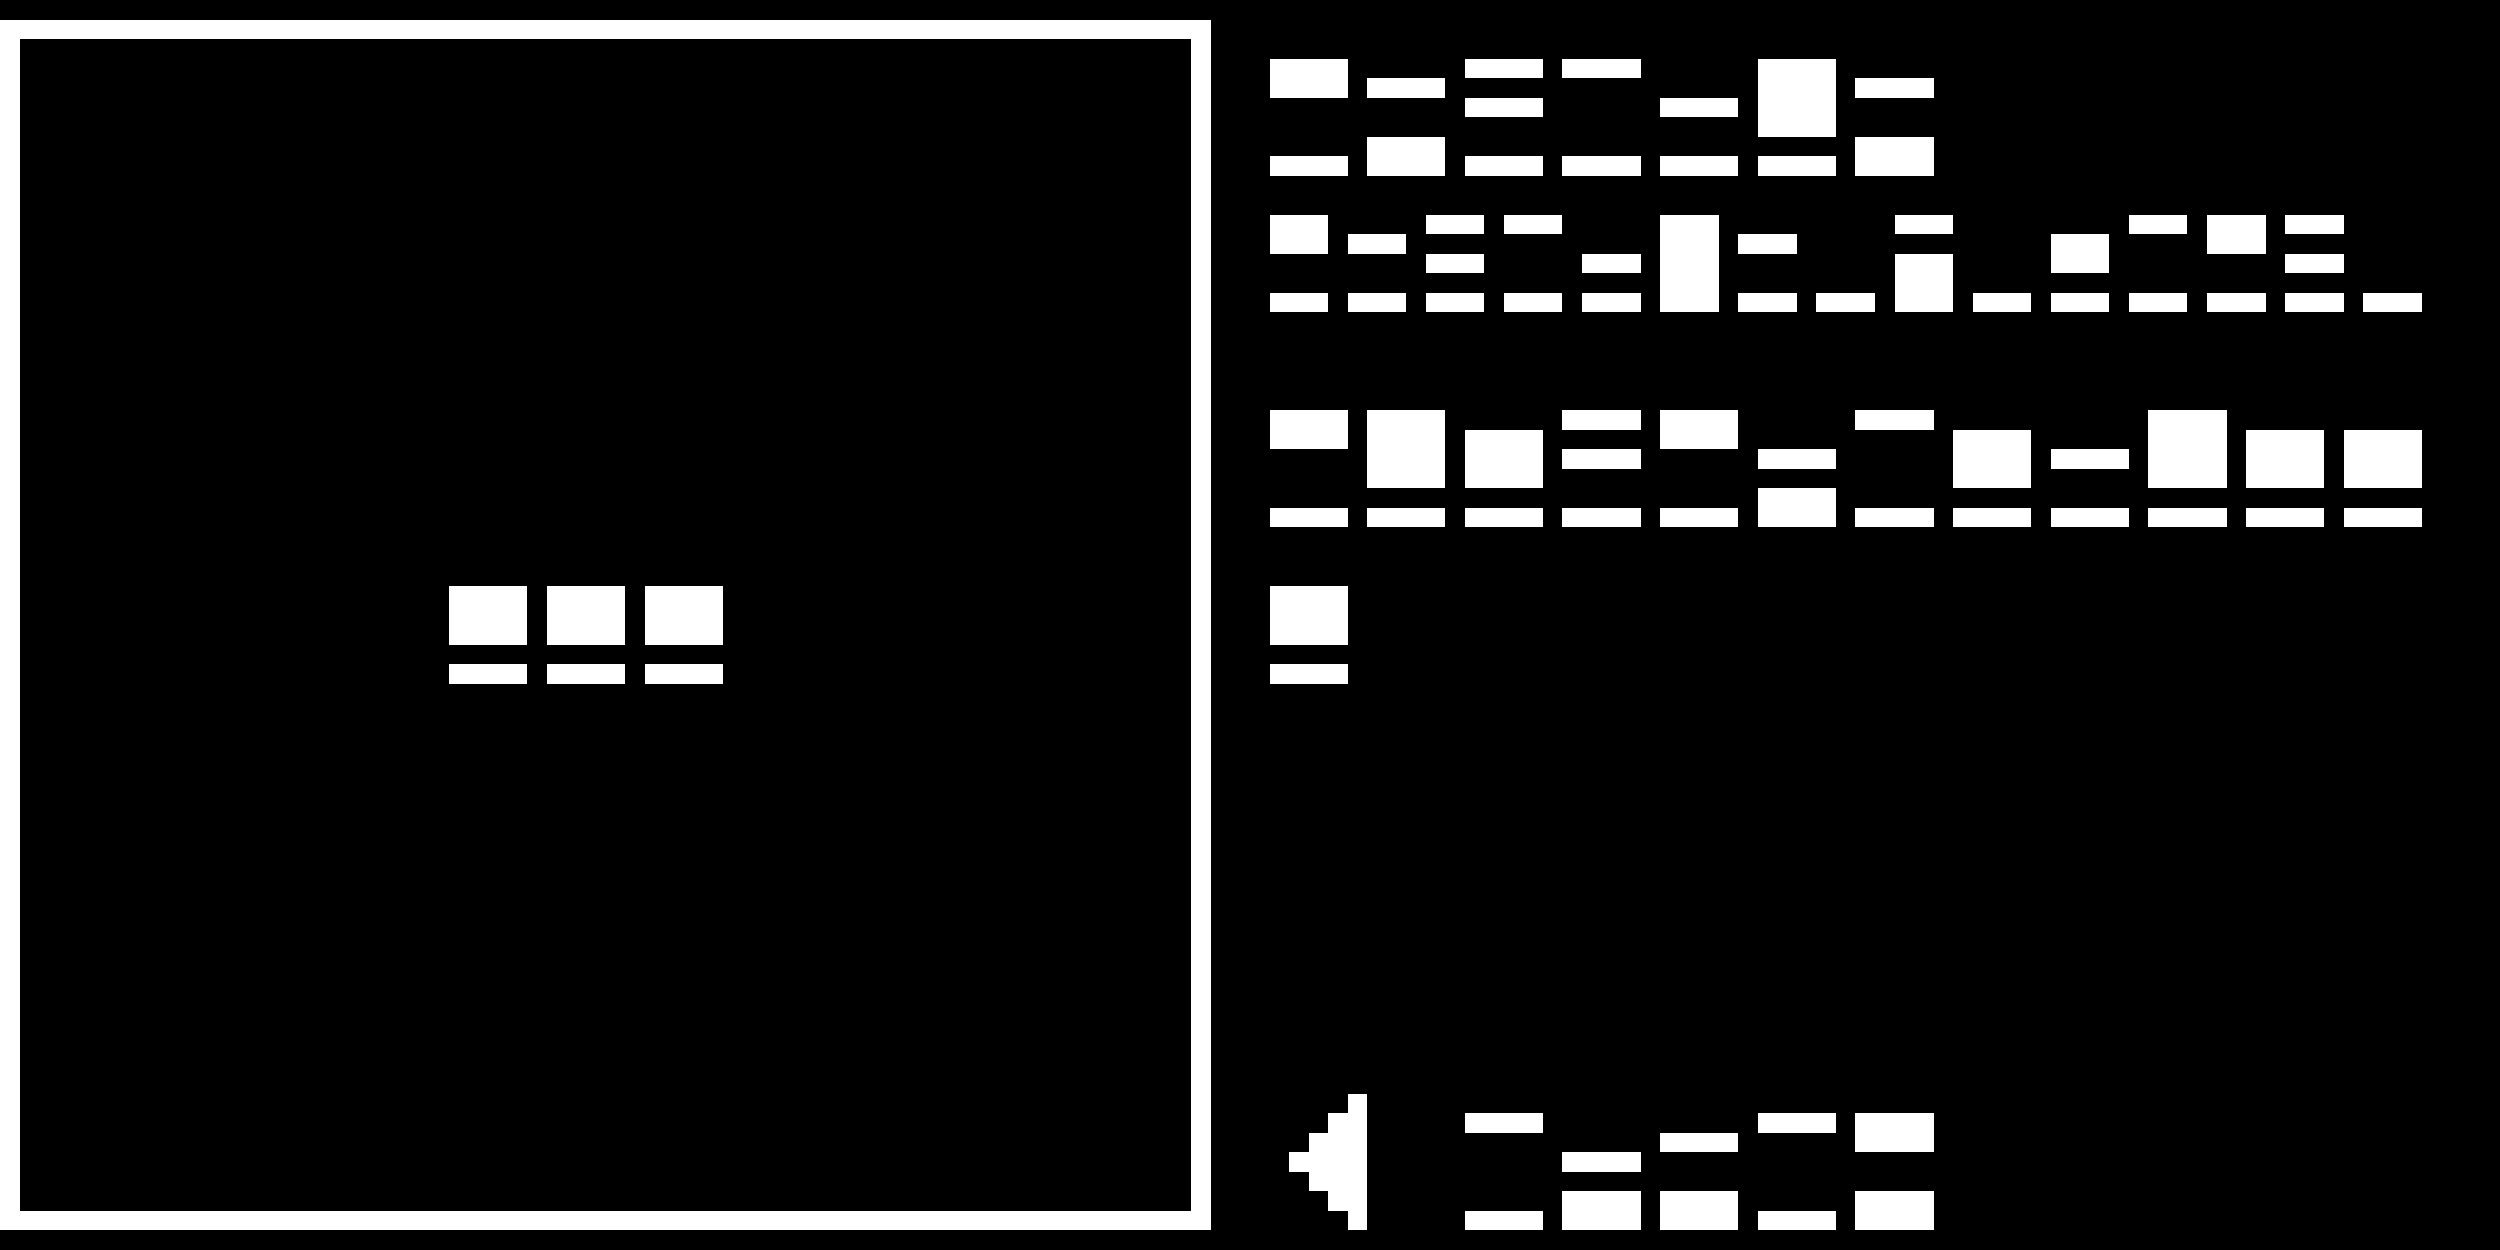
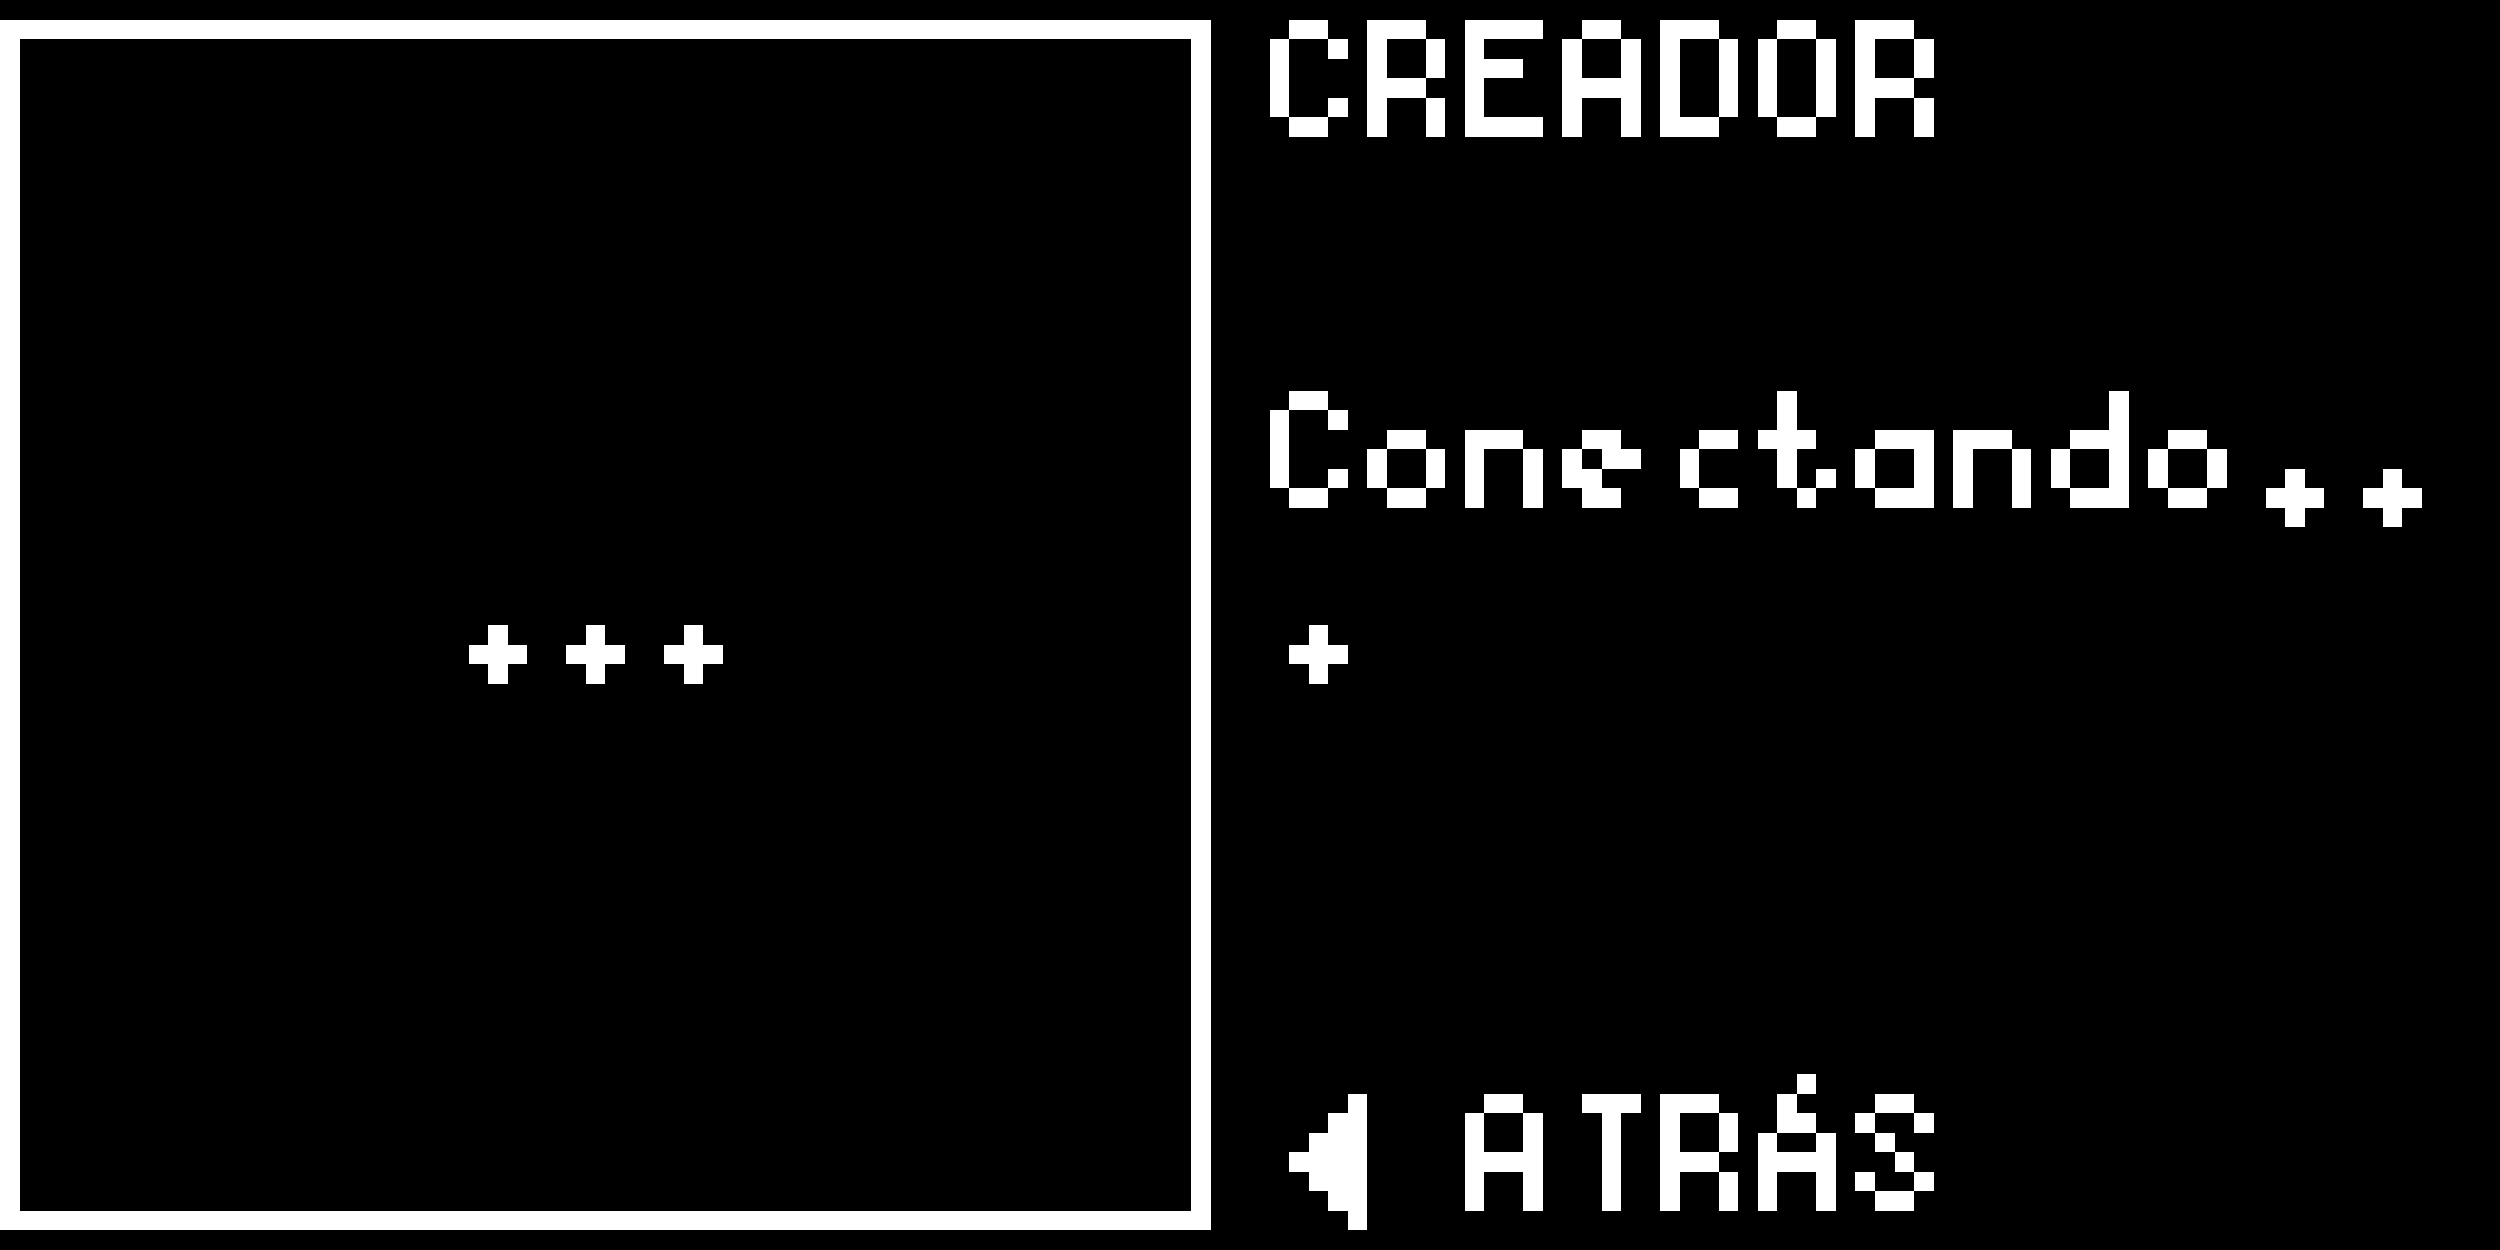
<svg xmlns="http://www.w3.org/2000/svg" viewBox="0 0 128 64" width="128" height="64" shape-rendering="crispEdges">
  <rect width="128" height="64" fill="#000" />
  <g fill="#fff">
    <rect x="0" y="1" width="62" height="1" />
+     <rect x="66" y="1" width="2" height="1" />
+     <rect x="70" y="1" width="3" height="1" />
+     <rect x="75" y="1" width="4" height="1" />
+     <rect x="81" y="1" width="2" height="1" />
+     <rect x="85" y="1" width="3" height="1" />
+     <rect x="91" y="1" width="2" height="1" />
+     <rect x="95" y="1" width="3" height="1" />
    <rect x="0" y="2" width="1" height="1" />
    <rect x="61" y="2" width="1" height="1" />
+     <rect x="65" y="2" width="1" height="1" />
+     <rect x="68" y="2" width="1" height="1" />
+     <rect x="70" y="2" width="1" height="1" />
+     <rect x="73" y="2" width="1" height="1" />
+     <rect x="75" y="2" width="1" height="1" />
+     <rect x="80" y="2" width="1" height="1" />
+     <rect x="83" y="2" width="1" height="1" />
+     <rect x="85" y="2" width="1" height="1" />
+     <rect x="88" y="2" width="1" height="1" />
+     <rect x="90" y="2" width="1" height="1" />
+     <rect x="93" y="2" width="1" height="1" />
+     <rect x="95" y="2" width="1" height="1" />
+     <rect x="98" y="2" width="1" height="1" />
    <rect x="0" y="3" width="1" height="1" />
    <rect x="61" y="3" width="1" height="1" />
-     <rect x="65" y="3" width="4" height="1" />
-     <rect x="75" y="3" width="4" height="1" />
-     <rect x="80" y="3" width="4" height="1" />
-     <rect x="90" y="3" width="4" height="1" />
+     <rect x="65" y="3" width="1" height="1" />
+     <rect x="70" y="3" width="1" height="1" />
+     <rect x="73" y="3" width="1" height="1" />
+     <rect x="75" y="3" width="3" height="1" />
+     <rect x="80" y="3" width="1" height="1" />
+     <rect x="83" y="3" width="1" height="1" />
+     <rect x="85" y="3" width="1" height="1" />
+     <rect x="88" y="3" width="1" height="1" />
+     <rect x="90" y="3" width="1" height="1" />
+     <rect x="93" y="3" width="1" height="1" />
+     <rect x="95" y="3" width="1" height="1" />
+     <rect x="98" y="3" width="1" height="1" />
    <rect x="0" y="4" width="1" height="1" />
    <rect x="61" y="4" width="1" height="1" />
-     <rect x="65" y="4" width="4" height="1" />
-     <rect x="70" y="4" width="4" height="1" />
-     <rect x="90" y="4" width="4" height="1" />
-     <rect x="95" y="4" width="4" height="1" />
+     <rect x="65" y="4" width="1" height="1" />
+     <rect x="70" y="4" width="3" height="1" />
+     <rect x="75" y="4" width="1" height="1" />
+     <rect x="80" y="4" width="4" height="1" />
+     <rect x="85" y="4" width="1" height="1" />
+     <rect x="88" y="4" width="1" height="1" />
+     <rect x="90" y="4" width="1" height="1" />
+     <rect x="93" y="4" width="1" height="1" />
+     <rect x="95" y="4" width="3" height="1" />
    <rect x="0" y="5" width="1" height="1" />
    <rect x="61" y="5" width="1" height="1" />
-     <rect x="75" y="5" width="4" height="1" />
-     <rect x="85" y="5" width="4" height="1" />
-     <rect x="90" y="5" width="4" height="1" />
+     <rect x="65" y="5" width="1" height="1" />
+     <rect x="68" y="5" width="1" height="1" />
+     <rect x="70" y="5" width="1" height="1" />
+     <rect x="73" y="5" width="1" height="1" />
+     <rect x="75" y="5" width="1" height="1" />
+     <rect x="80" y="5" width="1" height="1" />
+     <rect x="83" y="5" width="1" height="1" />
+     <rect x="85" y="5" width="1" height="1" />
+     <rect x="88" y="5" width="1" height="1" />
+     <rect x="90" y="5" width="1" height="1" />
+     <rect x="93" y="5" width="1" height="1" />
+     <rect x="95" y="5" width="1" height="1" />
+     <rect x="98" y="5" width="1" height="1" />
    <rect x="0" y="6" width="1" height="1" />
    <rect x="61" y="6" width="1" height="1" />
-     <rect x="90" y="6" width="4" height="1" />
+     <rect x="66" y="6" width="2" height="1" />
+     <rect x="70" y="6" width="1" height="1" />
+     <rect x="73" y="6" width="1" height="1" />
+     <rect x="75" y="6" width="4" height="1" />
+     <rect x="80" y="6" width="1" height="1" />
+     <rect x="83" y="6" width="1" height="1" />
+     <rect x="85" y="6" width="3" height="1" />
+     <rect x="91" y="6" width="2" height="1" />
+     <rect x="95" y="6" width="1" height="1" />
+     <rect x="98" y="6" width="1" height="1" />
    <rect x="0" y="7" width="1" height="1" />
    <rect x="61" y="7" width="1" height="1" />
-     <rect x="70" y="7" width="4" height="1" />
-     <rect x="95" y="7" width="4" height="1" />
    <rect x="0" y="8" width="1" height="1" />
    <rect x="61" y="8" width="1" height="1" />
-     <rect x="65" y="8" width="4" height="1" />
-     <rect x="70" y="8" width="4" height="1" />
-     <rect x="75" y="8" width="4" height="1" />
-     <rect x="80" y="8" width="4" height="1" />
-     <rect x="85" y="8" width="4" height="1" />
-     <rect x="90" y="8" width="4" height="1" />
-     <rect x="95" y="8" width="4" height="1" />
    <rect x="0" y="9" width="1" height="1" />
    <rect x="61" y="9" width="1" height="1" />
    <rect x="0" y="10" width="1" height="1" />
    <rect x="61" y="10" width="1" height="1" />
    <rect x="0" y="11" width="1" height="1" />
    <rect x="61" y="11" width="1" height="1" />
-     <rect x="65" y="11" width="3" height="1" />
-     <rect x="73" y="11" width="3" height="1" />
-     <rect x="77" y="11" width="3" height="1" />
-     <rect x="85" y="11" width="3" height="1" />
-     <rect x="97" y="11" width="3" height="1" />
-     <rect x="109" y="11" width="3" height="1" />
-     <rect x="113" y="11" width="3" height="1" />
-     <rect x="117" y="11" width="3" height="1" />
    <rect x="0" y="12" width="1" height="1" />
    <rect x="61" y="12" width="1" height="1" />
-     <rect x="65" y="12" width="3" height="1" />
-     <rect x="69" y="12" width="3" height="1" />
-     <rect x="85" y="12" width="3" height="1" />
-     <rect x="89" y="12" width="3" height="1" />
-     <rect x="105" y="12" width="3" height="1" />
-     <rect x="113" y="12" width="3" height="1" />
    <rect x="0" y="13" width="1" height="1" />
    <rect x="61" y="13" width="1" height="1" />
-     <rect x="73" y="13" width="3" height="1" />
-     <rect x="81" y="13" width="3" height="1" />
-     <rect x="85" y="13" width="3" height="1" />
-     <rect x="97" y="13" width="3" height="1" />
-     <rect x="105" y="13" width="3" height="1" />
-     <rect x="117" y="13" width="3" height="1" />
    <rect x="0" y="14" width="1" height="1" />
    <rect x="61" y="14" width="1" height="1" />
-     <rect x="85" y="14" width="3" height="1" />
-     <rect x="97" y="14" width="3" height="1" />
    <rect x="0" y="15" width="1" height="1" />
    <rect x="61" y="15" width="1" height="1" />
-     <rect x="65" y="15" width="3" height="1" />
-     <rect x="69" y="15" width="3" height="1" />
-     <rect x="73" y="15" width="3" height="1" />
-     <rect x="77" y="15" width="3" height="1" />
-     <rect x="81" y="15" width="3" height="1" />
-     <rect x="85" y="15" width="3" height="1" />
-     <rect x="89" y="15" width="3" height="1" />
-     <rect x="93" y="15" width="3" height="1" />
-     <rect x="97" y="15" width="3" height="1" />
-     <rect x="101" y="15" width="3" height="1" />
-     <rect x="105" y="15" width="3" height="1" />
-     <rect x="109" y="15" width="3" height="1" />
-     <rect x="113" y="15" width="3" height="1" />
-     <rect x="117" y="15" width="3" height="1" />
-     <rect x="121" y="15" width="3" height="1" />
    <rect x="0" y="16" width="1" height="1" />
    <rect x="61" y="16" width="1" height="1" />
    <rect x="0" y="17" width="1" height="1" />
    <rect x="61" y="17" width="1" height="1" />
    <rect x="0" y="18" width="1" height="1" />
    <rect x="61" y="18" width="1" height="1" />
    <rect x="0" y="19" width="1" height="1" />
    <rect x="61" y="19" width="1" height="1" />
    <rect x="0" y="20" width="1" height="1" />
    <rect x="61" y="20" width="1" height="1" />
+     <rect x="66" y="20" width="2" height="1" />
+     <rect x="91" y="20" width="1" height="1" />
+     <rect x="108" y="20" width="1" height="1" />
    <rect x="0" y="21" width="1" height="1" />
    <rect x="61" y="21" width="1" height="1" />
-     <rect x="65" y="21" width="4" height="1" />
-     <rect x="70" y="21" width="4" height="1" />
-     <rect x="80" y="21" width="4" height="1" />
-     <rect x="85" y="21" width="4" height="1" />
-     <rect x="95" y="21" width="4" height="1" />
-     <rect x="110" y="21" width="4" height="1" />
+     <rect x="65" y="21" width="1" height="1" />
+     <rect x="68" y="21" width="1" height="1" />
+     <rect x="91" y="21" width="1" height="1" />
+     <rect x="108" y="21" width="1" height="1" />
    <rect x="0" y="22" width="1" height="1" />
    <rect x="61" y="22" width="1" height="1" />
-     <rect x="65" y="22" width="4" height="1" />
-     <rect x="70" y="22" width="4" height="1" />
-     <rect x="75" y="22" width="4" height="1" />
-     <rect x="85" y="22" width="4" height="1" />
-     <rect x="100" y="22" width="4" height="1" />
-     <rect x="110" y="22" width="4" height="1" />
-     <rect x="115" y="22" width="4" height="1" />
-     <rect x="120" y="22" width="4" height="1" />
+     <rect x="65" y="22" width="1" height="1" />
+     <rect x="71" y="22" width="2" height="1" />
+     <rect x="75" y="22" width="3" height="1" />
+     <rect x="81" y="22" width="2" height="1" />
+     <rect x="87" y="22" width="2" height="1" />
+     <rect x="90" y="22" width="3" height="1" />
+     <rect x="96" y="22" width="3" height="1" />
+     <rect x="100" y="22" width="3" height="1" />
+     <rect x="106" y="22" width="3" height="1" />
+     <rect x="111" y="22" width="2" height="1" />
    <rect x="0" y="23" width="1" height="1" />
    <rect x="61" y="23" width="1" height="1" />
-     <rect x="70" y="23" width="4" height="1" />
-     <rect x="75" y="23" width="4" height="1" />
-     <rect x="80" y="23" width="4" height="1" />
-     <rect x="90" y="23" width="4" height="1" />
-     <rect x="100" y="23" width="4" height="1" />
-     <rect x="105" y="23" width="4" height="1" />
-     <rect x="110" y="23" width="4" height="1" />
-     <rect x="115" y="23" width="4" height="1" />
-     <rect x="120" y="23" width="4" height="1" />
+     <rect x="65" y="23" width="1" height="1" />
+     <rect x="70" y="23" width="1" height="1" />
+     <rect x="73" y="23" width="1" height="1" />
+     <rect x="75" y="23" width="1" height="1" />
+     <rect x="78" y="23" width="1" height="1" />
+     <rect x="80" y="23" width="1" height="1" />
+     <rect x="82" y="23" width="2" height="1" />
+     <rect x="86" y="23" width="1" height="1" />
+     <rect x="91" y="23" width="1" height="1" />
+     <rect x="95" y="23" width="1" height="1" />
+     <rect x="98" y="23" width="1" height="1" />
+     <rect x="100" y="23" width="1" height="1" />
+     <rect x="103" y="23" width="1" height="1" />
+     <rect x="105" y="23" width="1" height="1" />
+     <rect x="108" y="23" width="1" height="1" />
+     <rect x="110" y="23" width="1" height="1" />
+     <rect x="113" y="23" width="1" height="1" />
    <rect x="0" y="24" width="1" height="1" />
    <rect x="61" y="24" width="1" height="1" />
-     <rect x="70" y="24" width="4" height="1" />
-     <rect x="75" y="24" width="4" height="1" />
-     <rect x="100" y="24" width="4" height="1" />
-     <rect x="110" y="24" width="4" height="1" />
-     <rect x="115" y="24" width="4" height="1" />
-     <rect x="120" y="24" width="4" height="1" />
+     <rect x="65" y="24" width="1" height="1" />
+     <rect x="68" y="24" width="1" height="1" />
+     <rect x="70" y="24" width="1" height="1" />
+     <rect x="73" y="24" width="1" height="1" />
+     <rect x="75" y="24" width="1" height="1" />
+     <rect x="78" y="24" width="1" height="1" />
+     <rect x="80" y="24" width="2" height="1" />
+     <rect x="86" y="24" width="1" height="1" />
+     <rect x="91" y="24" width="1" height="1" />
+     <rect x="93" y="24" width="1" height="1" />
+     <rect x="95" y="24" width="1" height="1" />
+     <rect x="98" y="24" width="1" height="1" />
+     <rect x="100" y="24" width="1" height="1" />
+     <rect x="103" y="24" width="1" height="1" />
+     <rect x="105" y="24" width="1" height="1" />
+     <rect x="108" y="24" width="1" height="1" />
+     <rect x="110" y="24" width="1" height="1" />
+     <rect x="113" y="24" width="1" height="1" />
+     <rect x="117" y="24" width="1" height="1" />
+     <rect x="122" y="24" width="1" height="1" />
    <rect x="0" y="25" width="1" height="1" />
    <rect x="61" y="25" width="1" height="1" />
-     <rect x="90" y="25" width="4" height="1" />
+     <rect x="66" y="25" width="2" height="1" />
+     <rect x="71" y="25" width="2" height="1" />
+     <rect x="75" y="25" width="1" height="1" />
+     <rect x="78" y="25" width="1" height="1" />
+     <rect x="81" y="25" width="2" height="1" />
+     <rect x="87" y="25" width="2" height="1" />
+     <rect x="92" y="25" width="1" height="1" />
+     <rect x="96" y="25" width="3" height="1" />
+     <rect x="100" y="25" width="1" height="1" />
+     <rect x="103" y="25" width="1" height="1" />
+     <rect x="106" y="25" width="3" height="1" />
+     <rect x="111" y="25" width="2" height="1" />
+     <rect x="116" y="25" width="3" height="1" />
+     <rect x="121" y="25" width="3" height="1" />
    <rect x="0" y="26" width="1" height="1" />
    <rect x="61" y="26" width="1" height="1" />
-     <rect x="65" y="26" width="4" height="1" />
-     <rect x="70" y="26" width="4" height="1" />
-     <rect x="75" y="26" width="4" height="1" />
-     <rect x="80" y="26" width="4" height="1" />
-     <rect x="85" y="26" width="4" height="1" />
-     <rect x="90" y="26" width="4" height="1" />
-     <rect x="95" y="26" width="4" height="1" />
-     <rect x="100" y="26" width="4" height="1" />
-     <rect x="105" y="26" width="4" height="1" />
-     <rect x="110" y="26" width="4" height="1" />
-     <rect x="115" y="26" width="4" height="1" />
-     <rect x="120" y="26" width="4" height="1" />
+     <rect x="117" y="26" width="1" height="1" />
+     <rect x="122" y="26" width="1" height="1" />
    <rect x="0" y="27" width="1" height="1" />
    <rect x="61" y="27" width="1" height="1" />
    <rect x="0" y="28" width="1" height="1" />
    <rect x="61" y="28" width="1" height="1" />
    <rect x="0" y="29" width="1" height="1" />
    <rect x="61" y="29" width="1" height="1" />
    <rect x="0" y="30" width="1" height="1" />
-     <rect x="23" y="30" width="4" height="1" />
-     <rect x="28" y="30" width="4" height="1" />
-     <rect x="33" y="30" width="4" height="1" />
    <rect x="61" y="30" width="1" height="1" />
-     <rect x="65" y="30" width="4" height="1" />
    <rect x="0" y="31" width="1" height="1" />
-     <rect x="23" y="31" width="4" height="1" />
-     <rect x="28" y="31" width="4" height="1" />
-     <rect x="33" y="31" width="4" height="1" />
    <rect x="61" y="31" width="1" height="1" />
-     <rect x="65" y="31" width="4" height="1" />
    <rect x="0" y="32" width="1" height="1" />
-     <rect x="23" y="32" width="4" height="1" />
-     <rect x="28" y="32" width="4" height="1" />
-     <rect x="33" y="32" width="4" height="1" />
+     <rect x="25" y="32" width="1" height="1" />
+     <rect x="30" y="32" width="1" height="1" />
+     <rect x="35" y="32" width="1" height="1" />
    <rect x="61" y="32" width="1" height="1" />
-     <rect x="65" y="32" width="4" height="1" />
+     <rect x="67" y="32" width="1" height="1" />
    <rect x="0" y="33" width="1" height="1" />
+     <rect x="24" y="33" width="3" height="1" />
+     <rect x="29" y="33" width="3" height="1" />
+     <rect x="34" y="33" width="3" height="1" />
    <rect x="61" y="33" width="1" height="1" />
+     <rect x="66" y="33" width="3" height="1" />
    <rect x="0" y="34" width="1" height="1" />
-     <rect x="23" y="34" width="4" height="1" />
-     <rect x="28" y="34" width="4" height="1" />
-     <rect x="33" y="34" width="4" height="1" />
+     <rect x="25" y="34" width="1" height="1" />
+     <rect x="30" y="34" width="1" height="1" />
+     <rect x="35" y="34" width="1" height="1" />
    <rect x="61" y="34" width="1" height="1" />
-     <rect x="65" y="34" width="4" height="1" />
+     <rect x="67" y="34" width="1" height="1" />
    <rect x="0" y="35" width="1" height="1" />
    <rect x="61" y="35" width="1" height="1" />
    <rect x="0" y="36" width="1" height="1" />
    <rect x="61" y="36" width="1" height="1" />
    <rect x="0" y="37" width="1" height="1" />
    <rect x="61" y="37" width="1" height="1" />
    <rect x="0" y="38" width="1" height="1" />
    <rect x="61" y="38" width="1" height="1" />
    <rect x="0" y="39" width="1" height="1" />
    <rect x="61" y="39" width="1" height="1" />
    <rect x="0" y="40" width="1" height="1" />
    <rect x="61" y="40" width="1" height="1" />
    <rect x="0" y="41" width="1" height="1" />
    <rect x="61" y="41" width="1" height="1" />
    <rect x="0" y="42" width="1" height="1" />
    <rect x="61" y="42" width="1" height="1" />
    <rect x="0" y="43" width="1" height="1" />
    <rect x="61" y="43" width="1" height="1" />
    <rect x="0" y="44" width="1" height="1" />
    <rect x="61" y="44" width="1" height="1" />
    <rect x="0" y="45" width="1" height="1" />
    <rect x="61" y="45" width="1" height="1" />
    <rect x="0" y="46" width="1" height="1" />
    <rect x="61" y="46" width="1" height="1" />
    <rect x="0" y="47" width="1" height="1" />
    <rect x="61" y="47" width="1" height="1" />
    <rect x="0" y="48" width="1" height="1" />
    <rect x="61" y="48" width="1" height="1" />
    <rect x="0" y="49" width="1" height="1" />
    <rect x="61" y="49" width="1" height="1" />
    <rect x="0" y="50" width="1" height="1" />
    <rect x="61" y="50" width="1" height="1" />
    <rect x="0" y="51" width="1" height="1" />
    <rect x="61" y="51" width="1" height="1" />
    <rect x="0" y="52" width="1" height="1" />
    <rect x="61" y="52" width="1" height="1" />
    <rect x="0" y="53" width="1" height="1" />
    <rect x="61" y="53" width="1" height="1" />
    <rect x="0" y="54" width="1" height="1" />
    <rect x="61" y="54" width="1" height="1" />
    <rect x="0" y="55" width="1" height="1" />
    <rect x="61" y="55" width="1" height="1" />
+     <rect x="92" y="55" width="1" height="1" />
    <rect x="0" y="56" width="1" height="1" />
    <rect x="61" y="56" width="1" height="1" />
    <rect x="69" y="56" width="1" height="1" />
+     <rect x="76" y="56" width="2" height="1" />
+     <rect x="81" y="56" width="3" height="1" />
+     <rect x="85" y="56" width="3" height="1" />
+     <rect x="91" y="56" width="1" height="1" />
+     <rect x="96" y="56" width="2" height="1" />
    <rect x="0" y="57" width="1" height="1" />
    <rect x="61" y="57" width="1" height="1" />
    <rect x="68" y="57" width="2" height="1" />
-     <rect x="75" y="57" width="4" height="1" />
-     <rect x="90" y="57" width="4" height="1" />
-     <rect x="95" y="57" width="4" height="1" />
+     <rect x="75" y="57" width="1" height="1" />
+     <rect x="78" y="57" width="1" height="1" />
+     <rect x="82" y="57" width="1" height="1" />
+     <rect x="85" y="57" width="1" height="1" />
+     <rect x="88" y="57" width="1" height="1" />
+     <rect x="91" y="57" width="2" height="1" />
+     <rect x="95" y="57" width="1" height="1" />
+     <rect x="98" y="57" width="1" height="1" />
    <rect x="0" y="58" width="1" height="1" />
    <rect x="61" y="58" width="1" height="1" />
    <rect x="67" y="58" width="3" height="1" />
-     <rect x="85" y="58" width="4" height="1" />
-     <rect x="95" y="58" width="4" height="1" />
+     <rect x="75" y="58" width="1" height="1" />
+     <rect x="78" y="58" width="1" height="1" />
+     <rect x="82" y="58" width="1" height="1" />
+     <rect x="85" y="58" width="1" height="1" />
+     <rect x="88" y="58" width="1" height="1" />
+     <rect x="90" y="58" width="1" height="1" />
+     <rect x="93" y="58" width="1" height="1" />
+     <rect x="96" y="58" width="1" height="1" />
    <rect x="0" y="59" width="1" height="1" />
    <rect x="61" y="59" width="1" height="1" />
    <rect x="66" y="59" width="4" height="1" />
-     <rect x="80" y="59" width="4" height="1" />
+     <rect x="75" y="59" width="4" height="1" />
+     <rect x="82" y="59" width="1" height="1" />
+     <rect x="85" y="59" width="3" height="1" />
+     <rect x="90" y="59" width="4" height="1" />
+     <rect x="97" y="59" width="1" height="1" />
    <rect x="0" y="60" width="1" height="1" />
    <rect x="61" y="60" width="1" height="1" />
    <rect x="67" y="60" width="3" height="1" />
+     <rect x="75" y="60" width="1" height="1" />
+     <rect x="78" y="60" width="1" height="1" />
+     <rect x="82" y="60" width="1" height="1" />
+     <rect x="85" y="60" width="1" height="1" />
+     <rect x="88" y="60" width="1" height="1" />
+     <rect x="90" y="60" width="1" height="1" />
+     <rect x="93" y="60" width="1" height="1" />
+     <rect x="95" y="60" width="1" height="1" />
+     <rect x="98" y="60" width="1" height="1" />
    <rect x="0" y="61" width="1" height="1" />
    <rect x="61" y="61" width="1" height="1" />
    <rect x="68" y="61" width="2" height="1" />
-     <rect x="80" y="61" width="4" height="1" />
-     <rect x="85" y="61" width="4" height="1" />
-     <rect x="95" y="61" width="4" height="1" />
+     <rect x="75" y="61" width="1" height="1" />
+     <rect x="78" y="61" width="1" height="1" />
+     <rect x="82" y="61" width="1" height="1" />
+     <rect x="85" y="61" width="1" height="1" />
+     <rect x="88" y="61" width="1" height="1" />
+     <rect x="90" y="61" width="1" height="1" />
+     <rect x="93" y="61" width="1" height="1" />
+     <rect x="96" y="61" width="2" height="1" />
    <rect x="0" y="62" width="62" height="1" />
    <rect x="69" y="62" width="1" height="1" />
-     <rect x="75" y="62" width="4" height="1" />
-     <rect x="80" y="62" width="4" height="1" />
-     <rect x="85" y="62" width="4" height="1" />
-     <rect x="90" y="62" width="4" height="1" />
-     <rect x="95" y="62" width="4" height="1" />
  </g>
</svg>
